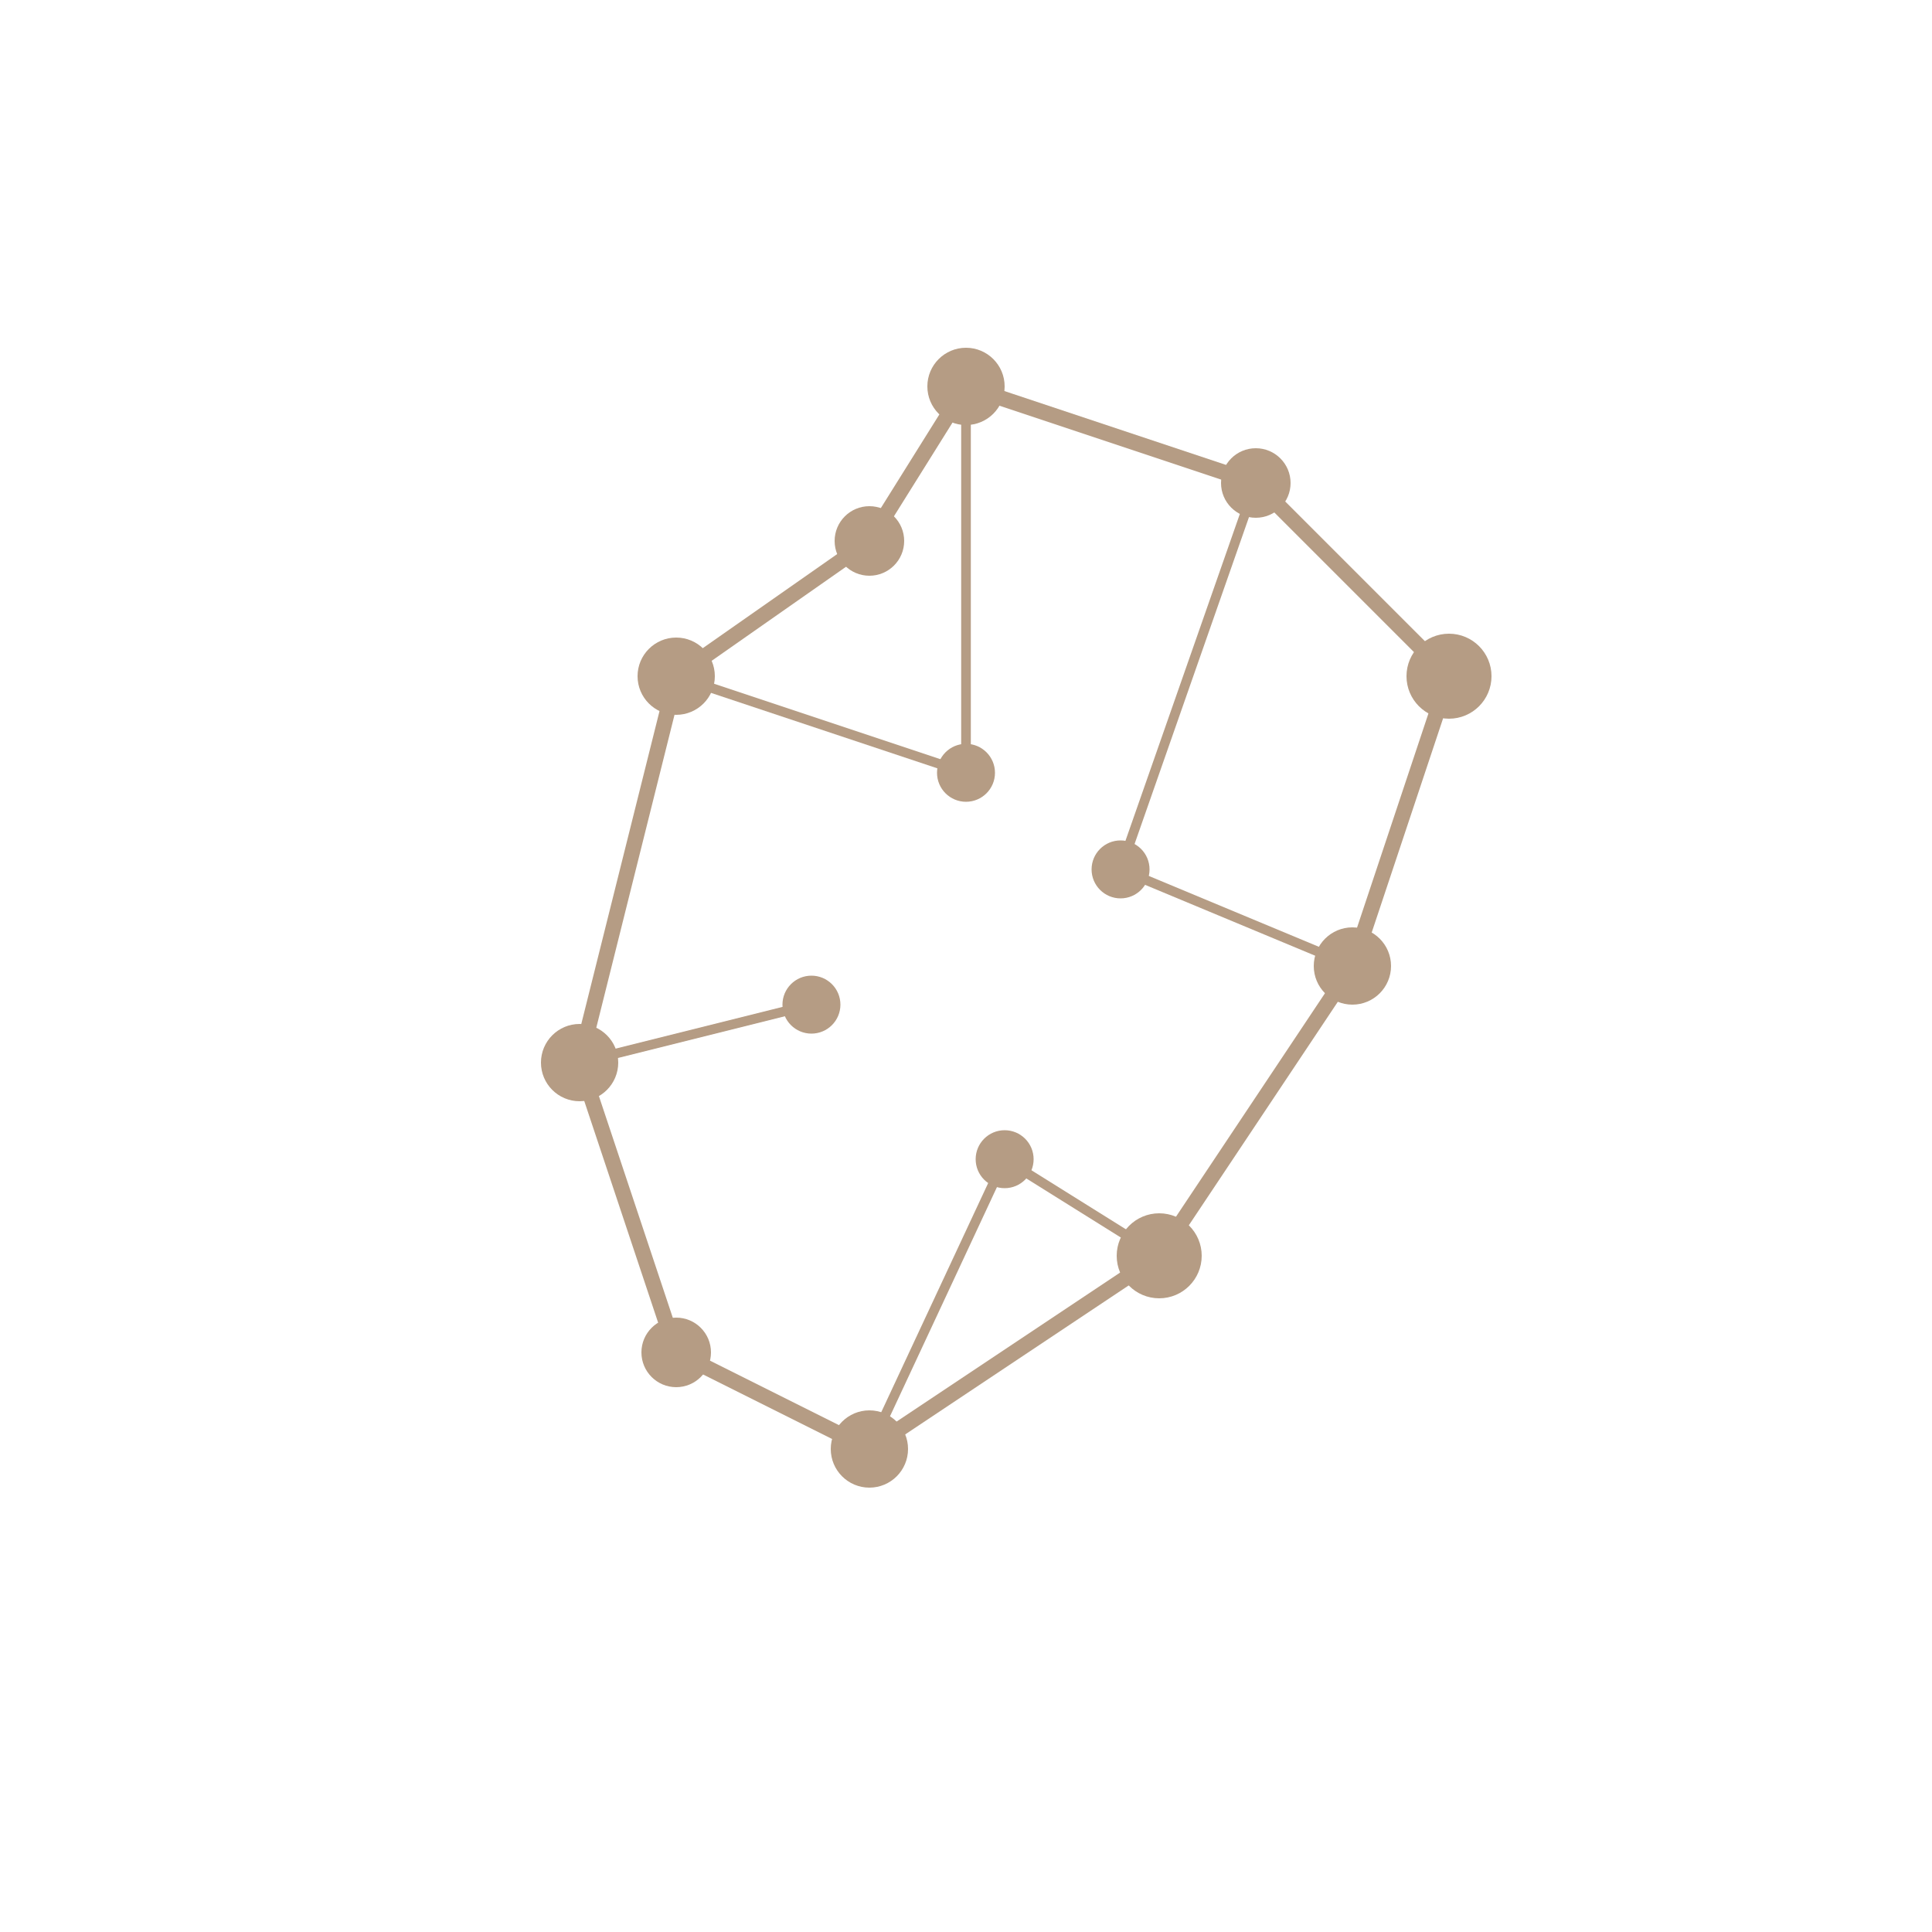
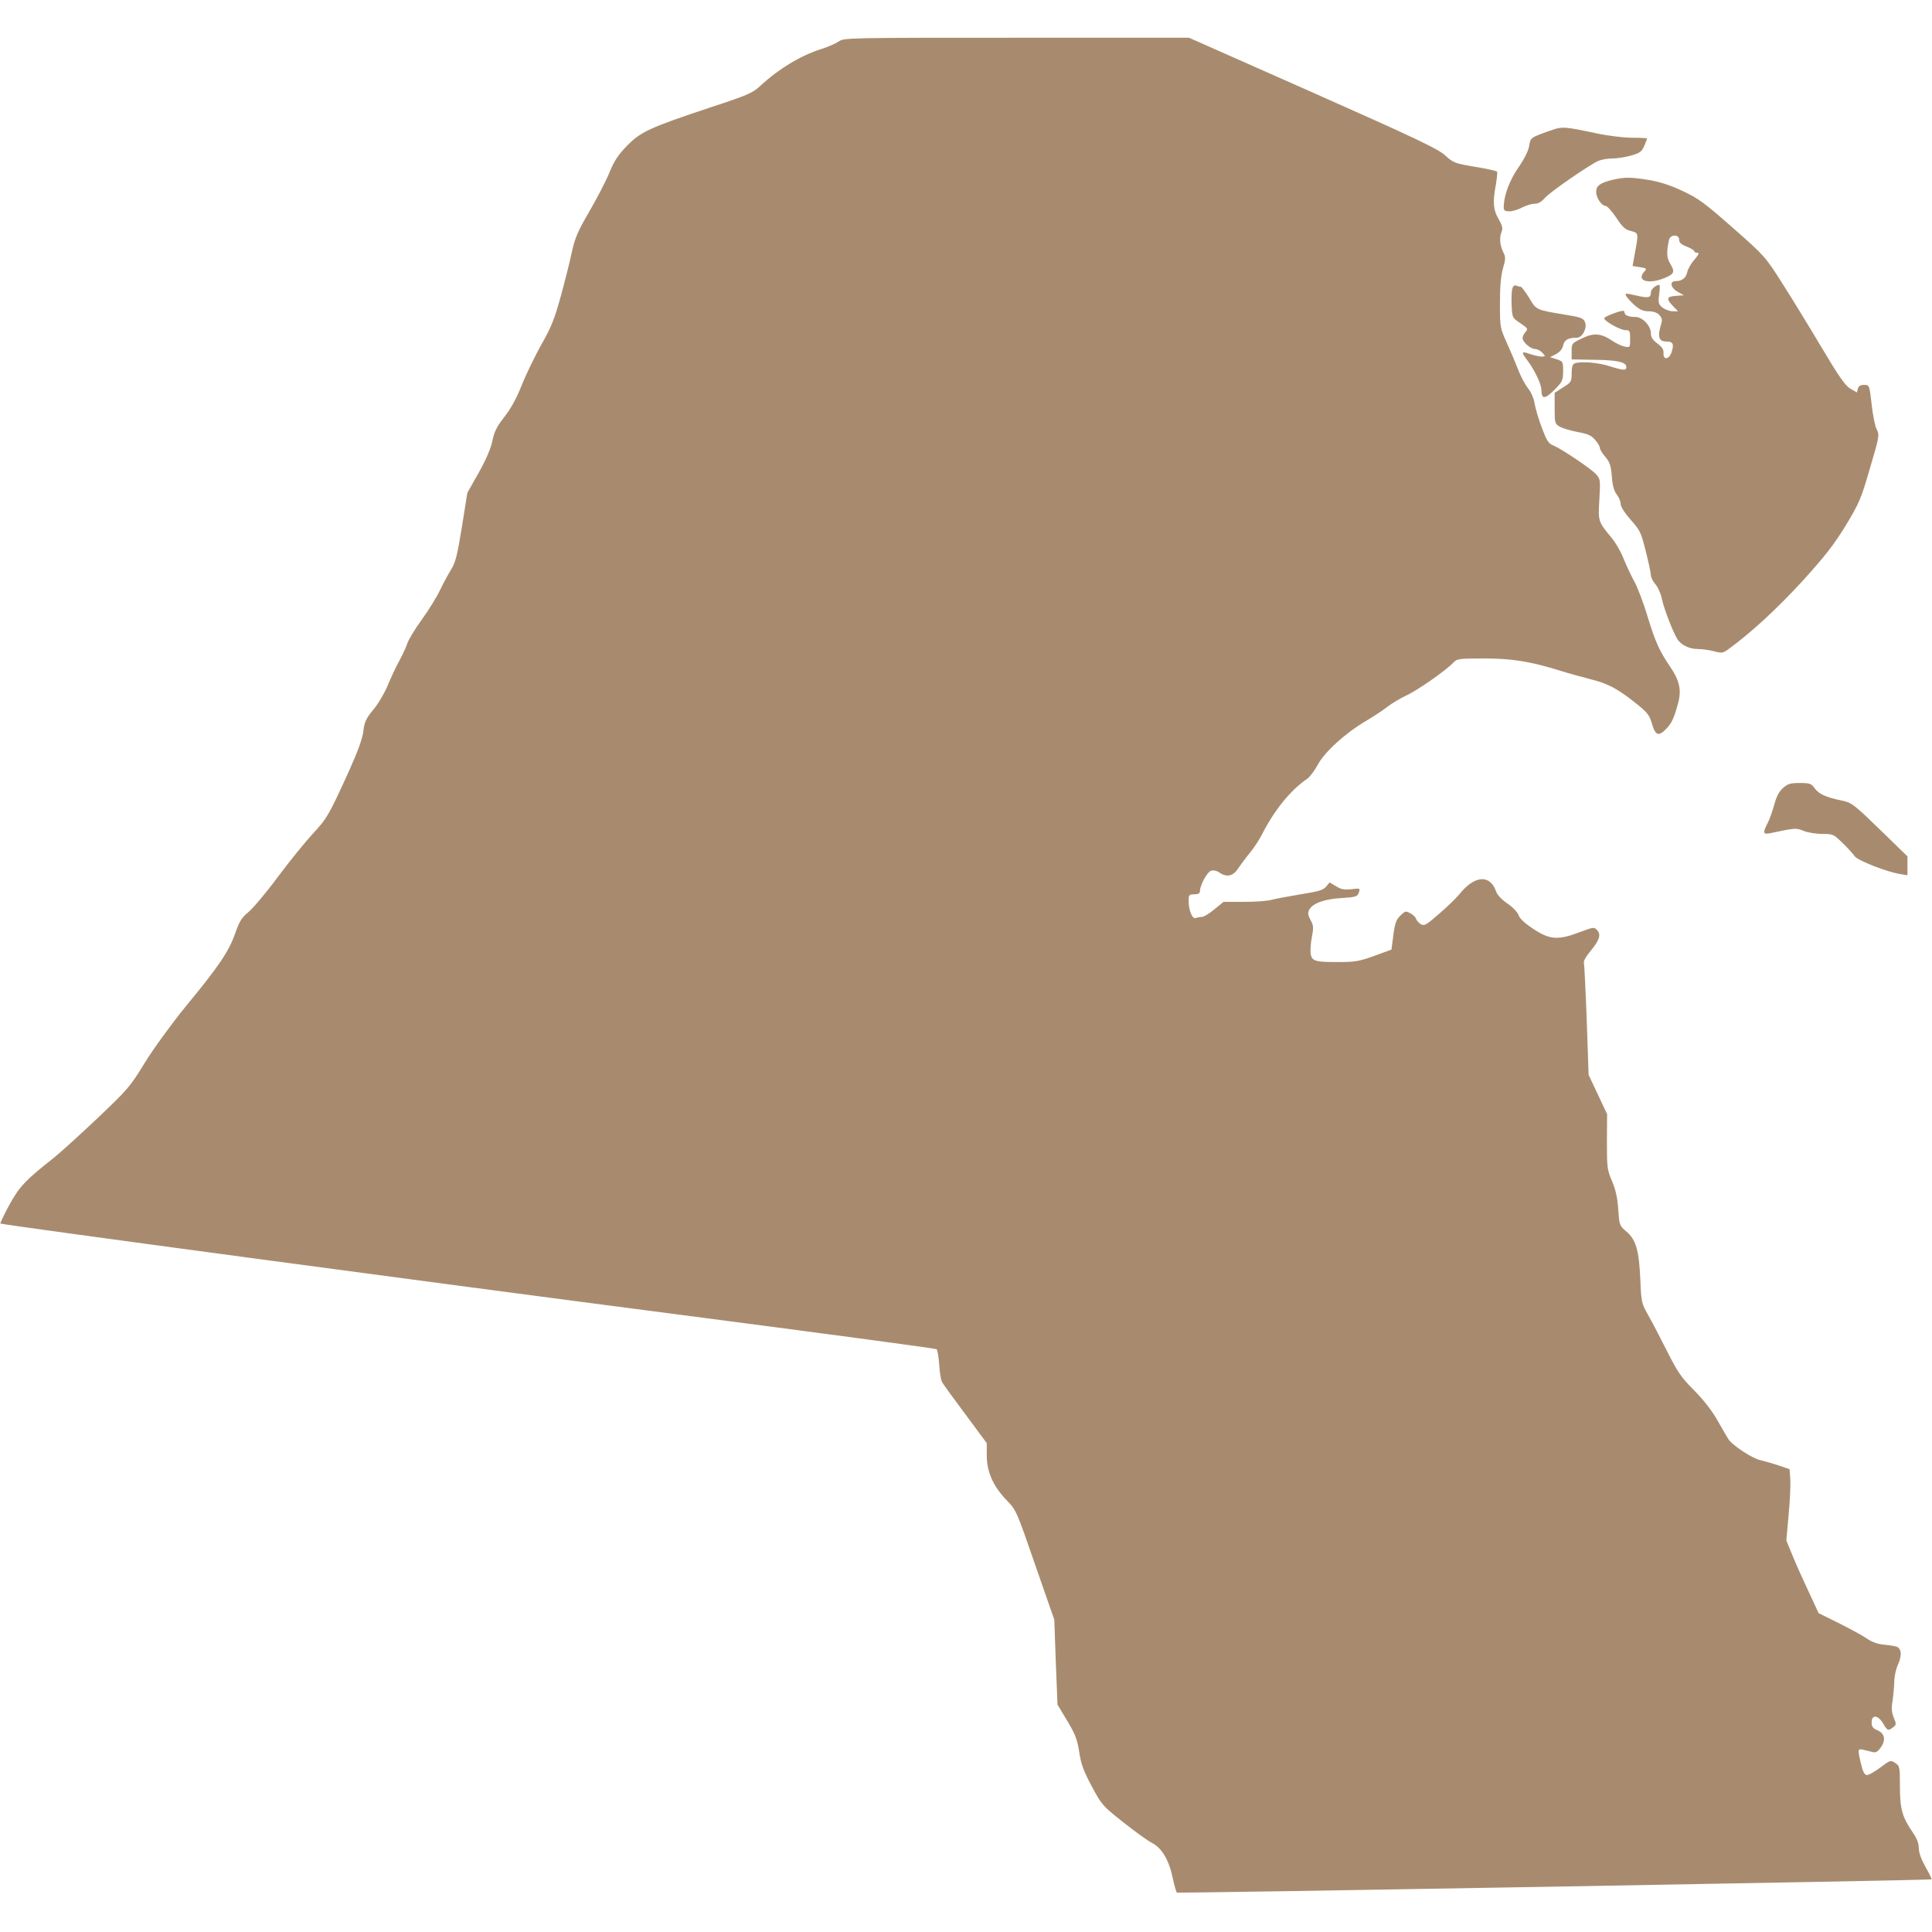
- <svg xmlns="http://www.w3.org/2000/svg" viewBox="0 0 100 100" width="100%" height="100%">
-   <g fill="#A88B6E" opacity="0.85">
-     <circle cx="50" cy="20" r="2" />
-     <circle cx="65" cy="25" r="1.8" />
-     <circle cx="75" cy="35" r="2.2" />
-     <circle cx="70" cy="50" r="2" />
-     <circle cx="60" cy="65" r="2.2" />
-     <circle cx="45" cy="75" r="2" />
-     <circle cx="35" cy="70" r="1.8" />
-     <circle cx="30" cy="55" r="2" />
-     <circle cx="35" cy="35" r="2" />
-     <circle cx="45" cy="28" r="1.8" />
-     <circle cx="50" cy="40" r="1.5" />
-     <circle cx="58" cy="45" r="1.5" />
-     <circle cx="42" cy="52" r="1.5" />
-     <circle cx="52" cy="60" r="1.5" />
-     <line x1="50" y1="20" x2="65" y2="25" stroke="#A88B6E" stroke-width="0.8" />
-     <line x1="65" y1="25" x2="75" y2="35" stroke="#A88B6E" stroke-width="0.8" />
-     <line x1="75" y1="35" x2="70" y2="50" stroke="#A88B6E" stroke-width="0.8" />
-     <line x1="70" y1="50" x2="60" y2="65" stroke="#A88B6E" stroke-width="0.8" />
-     <line x1="60" y1="65" x2="45" y2="75" stroke="#A88B6E" stroke-width="0.8" />
-     <line x1="45" y1="75" x2="35" y2="70" stroke="#A88B6E" stroke-width="0.8" />
-     <line x1="35" y1="70" x2="30" y2="55" stroke="#A88B6E" stroke-width="0.8" />
-     <line x1="30" y1="55" x2="35" y2="35" stroke="#A88B6E" stroke-width="0.8" />
-     <line x1="35" y1="35" x2="45" y2="28" stroke="#A88B6E" stroke-width="0.8" />
-     <line x1="45" y1="28" x2="50" y2="20" stroke="#A88B6E" stroke-width="0.8" />
-     <line x1="50" y1="20" x2="50" y2="40" stroke="#A88B6E" stroke-width="0.5" />
-     <line x1="65" y1="25" x2="58" y2="45" stroke="#A88B6E" stroke-width="0.5" />
-     <line x1="70" y1="50" x2="58" y2="45" stroke="#A88B6E" stroke-width="0.5" />
-     <line x1="60" y1="65" x2="52" y2="60" stroke="#A88B6E" stroke-width="0.5" />
-     <line x1="45" y1="75" x2="52" y2="60" stroke="#A88B6E" stroke-width="0.5" />
-     <line x1="30" y1="55" x2="42" y2="52" stroke="#A88B6E" stroke-width="0.5" />
-     <line x1="35" y1="35" x2="50" y2="40" stroke="#A88B6E" stroke-width="0.5" />
+ <svg xmlns="http://www.w3.org/2000/svg" version="1.0" width="1024pt" height="1024pt" viewBox="0 0 1024 1024" preserveAspectRatio="xMidYMid meet">
+   <g transform="translate(0,1024) scale(0.1,-0.1)" fill="#A88B6E" stroke="none">
+     <path d="M4445 10020 c-16 -11 -58 -29 -92 -40 -107 -33 -226 -105 -323 -195 -41 -38 -66 -49 -264 -114 -324 -108 -370 -129 -443 -204 -47 -48 -68 -80 -93 -142 -18 -44 -66 -136 -106 -205 -61 -105 -76 -139 -93 -215 -10 -50 -37 -156 -59 -236 -33 -120 -50 -163 -102 -254 -34 -61 -81 -157 -104 -215 -28 -71 -59 -127 -93 -170 -40 -51 -53 -78 -63 -125 -7 -39 -33 -99 -72 -169 l-61 -108 -29 -182 c-25 -153 -34 -188 -58 -226 -15 -25 -42 -74 -59 -110 -17 -36 -60 -105 -96 -155 -36 -49 -70 -106 -76 -125 -6 -19 -26 -62 -44 -95 -18 -33 -45 -91 -61 -130 -16 -38 -49 -95 -75 -126 -39 -47 -47 -65 -53 -113 -4 -39 -29 -107 -77 -214 -106 -233 -116 -250 -192 -332 -38 -41 -121 -143 -183 -226 -62 -84 -133 -168 -157 -188 -36 -29 -48 -49 -71 -114 -33 -95 -85 -172 -263 -388 -74 -91 -168 -220 -215 -296 -79 -129 -91 -143 -256 -299 -95 -90 -199 -184 -231 -209 -146 -115 -179 -150 -232 -247 -28 -52 -49 -96 -47 -98 8 -7 2333 -319 3583 -481 754 -98 1374 -181 1379 -185 5 -4 11 -41 14 -81 2 -40 9 -81 14 -91 5 -11 61 -88 124 -172 l114 -154 0 -65 c0 -87 34 -163 104 -236 53 -55 53 -56 153 -345 l101 -290 8 -225 9 -225 51 -85 c43 -71 53 -98 64 -165 9 -64 23 -101 66 -182 53 -99 58 -105 167 -191 62 -49 131 -99 153 -110 52 -27 90 -90 110 -187 8 -38 18 -73 22 -76 5 -5 3984 65 4000 70 2 1 -12 30 -32 65 -23 41 -36 77 -36 101 0 24 -10 51 -30 80 -58 84 -70 126 -70 246 0 105 -1 109 -25 125 -24 16 -27 15 -80 -25 -31 -23 -63 -41 -72 -39 -11 2 -21 22 -29 58 -19 79 -18 83 11 76 14 -3 36 -9 49 -12 18 -5 28 1 45 25 28 39 20 75 -20 91 -23 10 -29 19 -29 41 0 43 35 39 61 -6 23 -39 26 -40 53 -20 17 13 18 17 3 52 -11 28 -13 51 -6 88 4 28 8 73 9 100 0 28 9 70 20 93 23 51 18 90 -14 96 -11 3 -43 7 -69 10 -28 3 -61 16 -80 30 -18 13 -83 49 -145 80 l-113 56 -50 108 c-28 59 -67 145 -86 192 l-35 85 12 135 c7 74 11 159 9 189 l-4 54 -55 19 c-30 10 -75 23 -100 29 -42 9 -140 73 -167 108 -6 9 -32 53 -58 99 -30 54 -73 109 -126 163 -69 69 -88 98 -143 207 -35 70 -80 156 -100 191 -35 62 -37 68 -42 190 -7 155 -23 210 -73 253 -38 32 -38 35 -44 118 -4 61 -13 103 -33 150 -26 61 -27 73 -27 210 l1 145 -49 104 -49 104 -10 291 c-6 160 -13 297 -15 304 -3 8 13 35 34 60 49 59 58 88 36 112 -15 17 -19 17 -93 -11 -114 -43 -157 -40 -243 16 -47 31 -73 55 -80 74 -6 17 -31 43 -59 62 -30 20 -54 46 -60 63 -32 94 -116 87 -197 -16 -16 -19 -63 -65 -105 -101 -70 -61 -79 -66 -98 -55 -11 7 -22 20 -25 29 -3 9 -17 22 -31 29 -23 13 -27 11 -52 -13 -22 -22 -29 -41 -37 -104 l-10 -76 -90 -33 c-77 -28 -104 -33 -181 -33 -131 -1 -151 4 -157 43 -3 17 0 57 6 89 10 50 9 62 -7 91 -14 26 -15 38 -7 54 18 34 80 57 170 62 77 5 85 7 93 29 8 23 7 24 -39 18 -38 -4 -55 -1 -82 16 l-34 20 -18 -22 c-16 -19 -39 -26 -136 -41 -65 -11 -134 -24 -153 -29 -19 -6 -84 -11 -145 -11 l-110 0 -49 -40 c-26 -22 -56 -40 -66 -40 -10 0 -25 -3 -33 -6 -18 -6 -37 42 -37 92 0 31 3 34 30 34 22 0 30 5 30 18 1 32 38 100 59 107 12 4 30 0 43 -9 40 -28 75 -20 101 22 14 20 41 57 61 81 21 25 49 68 63 95 67 132 152 237 241 298 14 9 39 43 56 74 37 69 147 169 258 234 40 24 91 57 113 75 22 17 67 44 99 59 58 26 215 136 251 176 17 18 30 20 159 20 148 0 245 -15 406 -65 41 -13 113 -33 160 -45 93 -23 144 -50 245 -131 57 -46 68 -60 81 -106 18 -62 36 -68 76 -25 29 29 42 59 63 138 18 68 6 119 -44 192 -58 86 -77 129 -120 269 -21 70 -53 154 -71 185 -17 32 -42 85 -55 118 -13 34 -41 82 -62 108 -73 88 -73 88 -66 206 6 103 5 107 -18 133 -28 30 -181 133 -226 152 -26 10 -35 25 -61 94 -17 45 -34 102 -38 127 -4 27 -18 60 -35 82 -16 20 -40 65 -53 100 -13 34 -40 98 -60 142 -35 77 -36 81 -36 208 0 90 5 147 16 185 15 52 15 59 0 90 -17 36 -20 76 -6 108 6 14 1 33 -17 64 -29 49 -32 89 -15 180 6 35 9 67 7 71 -3 4 -55 16 -117 26 -108 18 -115 21 -158 60 -38 35 -149 88 -701 333 l-657 291 -913 0 c-898 0 -915 0 -944 -20z" />
+     <path d="M8235 9554 c-124 -43 -123 -42 -130 -87 -4 -26 -26 -70 -58 -116 -48 -70 -76 -148 -77 -208 0 -19 6 -23 30 -23 17 0 47 9 67 20 21 11 51 20 66 20 20 0 37 10 55 31 27 31 234 174 285 197 15 6 48 12 73 12 25 0 70 7 100 16 47 13 56 21 69 51 8 19 15 37 15 39 0 2 -36 4 -79 4 -45 0 -128 10 -193 24 -159 34 -178 35 -223 20z" />
+     <path d="M8543 9286 c-63 -16 -83 -31 -83 -63 0 -31 28 -73 49 -74 9 0 34 -28 57 -62 33 -50 47 -64 77 -71 42 -11 42 -10 23 -114 l-13 -72 39 -6 c37 -6 38 -8 22 -25 -41 -46 20 -67 102 -35 59 23 64 34 35 81 -17 29 -19 58 -5 123 6 30 54 32 54 1 0 -15 11 -25 40 -36 22 -9 40 -20 40 -25 0 -4 7 -8 16 -8 12 0 8 -9 -15 -36 -18 -20 -34 -49 -38 -65 -6 -32 -28 -49 -62 -49 -34 0 -26 -37 12 -57 l32 -18 -42 -3 c-50 -4 -53 -15 -16 -54 l27 -28 -30 0 c-16 1 -40 10 -53 20 -21 18 -23 26 -17 70 4 28 4 50 1 50 -19 0 -45 -23 -45 -40 0 -29 -13 -31 -79 -16 -57 13 -60 13 -51 -4 5 -9 25 -31 45 -49 27 -23 45 -31 74 -31 25 0 44 -7 56 -20 16 -18 17 -25 6 -60 -16 -55 -7 -80 29 -80 37 0 44 -12 30 -56 -14 -41 -46 -44 -43 -4 1 18 -9 32 -33 50 -25 18 -34 33 -34 54 0 39 -45 86 -81 86 -37 0 -59 9 -59 25 0 11 -11 10 -52 -4 -28 -10 -53 -22 -55 -27 -4 -14 84 -64 113 -64 22 0 24 -4 24 -46 0 -46 0 -46 -29 -41 -16 3 -45 17 -66 31 -59 40 -99 43 -161 12 -53 -25 -54 -27 -54 -68 l0 -43 118 -2 c122 -1 172 -12 172 -38 0 -20 -15 -19 -92 5 -61 19 -150 26 -182 14 -11 -4 -16 -19 -16 -53 0 -44 -2 -47 -45 -74 l-45 -29 0 -82 c0 -79 1 -82 28 -98 15 -8 57 -21 95 -28 54 -10 72 -18 92 -42 14 -16 25 -36 25 -43 0 -8 13 -29 29 -47 23 -27 29 -45 34 -102 3 -47 11 -77 26 -97 12 -15 21 -38 21 -51 0 -14 22 -48 53 -83 50 -56 55 -67 80 -167 15 -59 27 -116 27 -127 0 -11 11 -33 25 -49 14 -17 29 -52 34 -79 10 -48 57 -171 81 -210 20 -32 64 -53 109 -53 22 0 61 -5 86 -12 41 -11 47 -10 77 12 119 86 261 218 392 361 119 131 167 193 229 294 71 118 81 140 128 303 50 168 51 177 36 206 -9 17 -21 77 -27 134 -12 102 -12 102 -40 102 -19 0 -29 -6 -33 -20 l-5 -20 -35 20 c-27 16 -61 65 -155 223 -66 111 -160 264 -209 341 -86 135 -91 141 -258 288 -148 130 -182 156 -265 195 -66 31 -121 49 -180 59 -101 16 -128 16 -197 0z" />
+     <path d="M8015 8708 c-3 -13 -5 -53 -3 -88 3 -64 4 -65 46 -93 40 -27 42 -30 28 -46 -9 -10 -16 -24 -16 -33 0 -21 42 -58 67 -58 11 0 28 -9 38 -20 18 -19 17 -20 -6 -20 -13 1 -41 7 -61 14 -45 16 -47 11 -12 -35 40 -54 74 -126 74 -158 0 -48 19 -47 68 2 43 43 46 50 47 99 0 51 -1 53 -35 64 l-34 11 31 16 c20 11 34 27 38 46 6 29 26 41 72 41 30 0 56 50 44 82 -8 20 -20 26 -87 37 -175 29 -170 26 -209 92 -20 32 -40 59 -45 59 -5 0 -15 3 -24 6 -10 4 -17 -2 -21 -18z" />
+     <path d="M9450 6063 c-22 -20 -35 -46 -46 -88 -9 -32 -24 -76 -35 -97 -26 -51 -25 -61 9 -55 142 30 141 29 182 13 22 -9 67 -16 99 -16 57 0 60 -2 107 -48 27 -26 56 -58 64 -70 16 -23 171 -84 243 -95 l37 -6 0 50 0 50 -146 142 c-135 131 -150 143 -198 153 -88 18 -125 35 -147 65 -19 26 -26 29 -80 29 -50 0 -63 -4 -89 -27z" />
  </g>
</svg>
